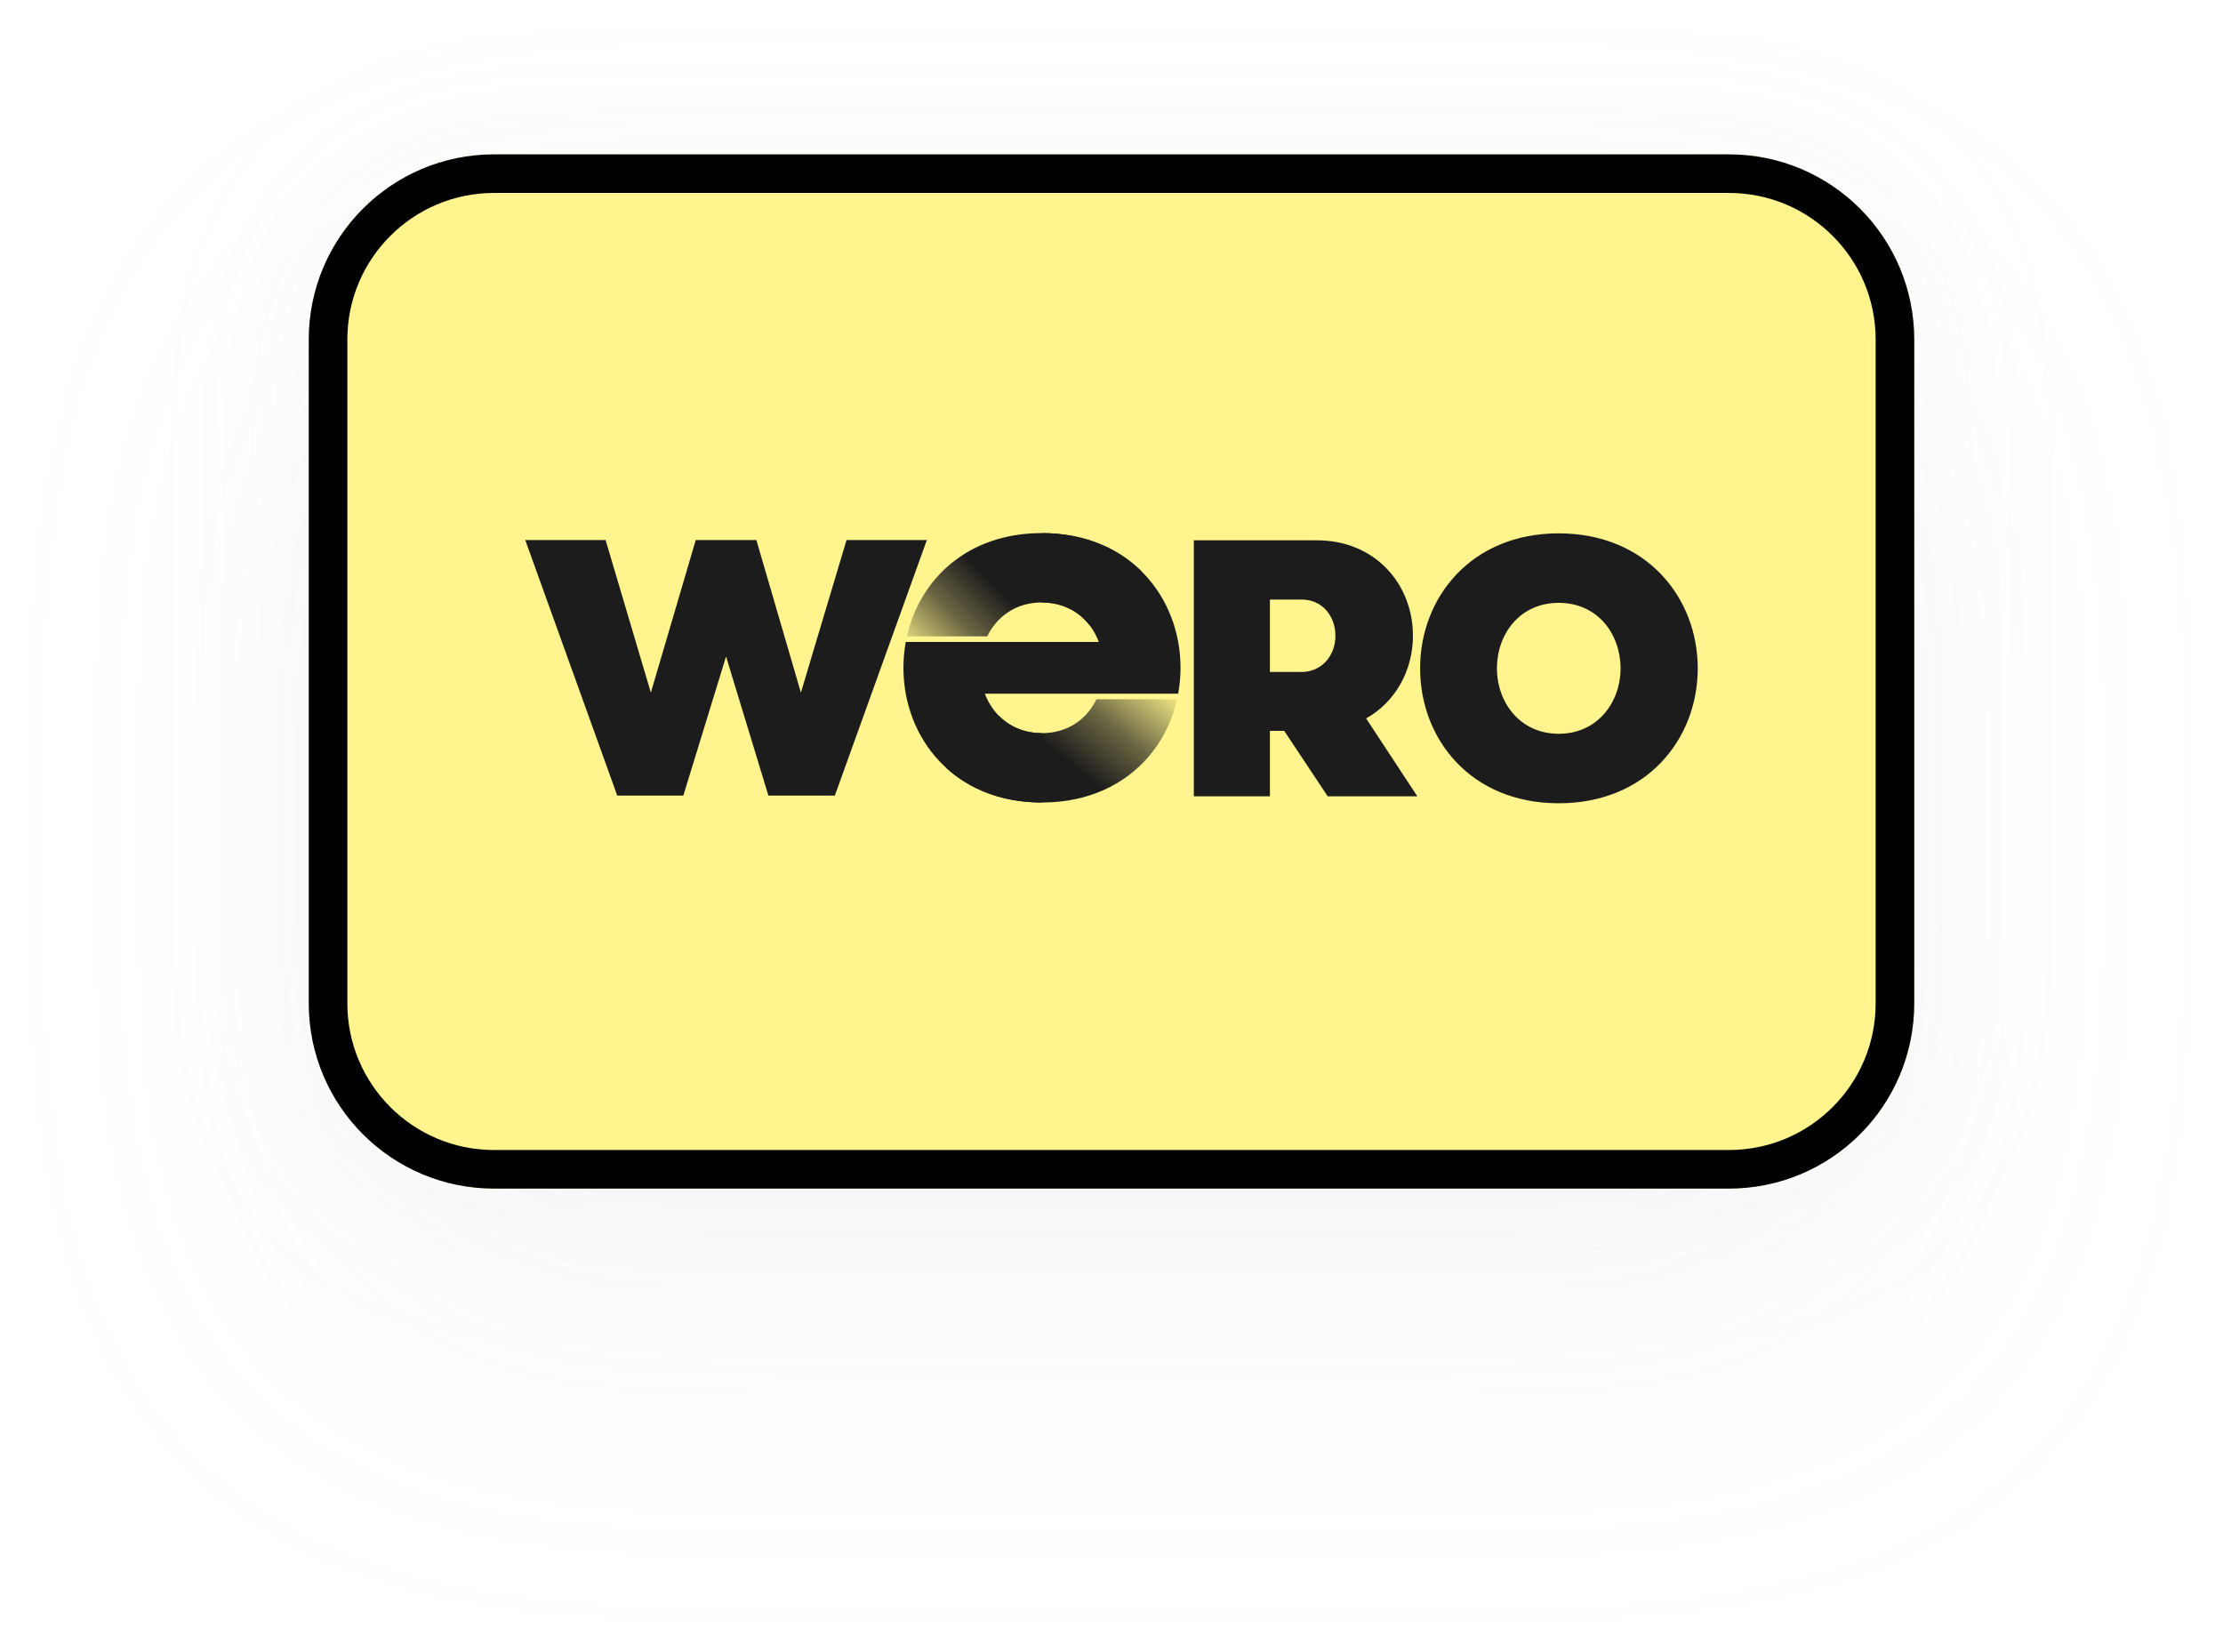
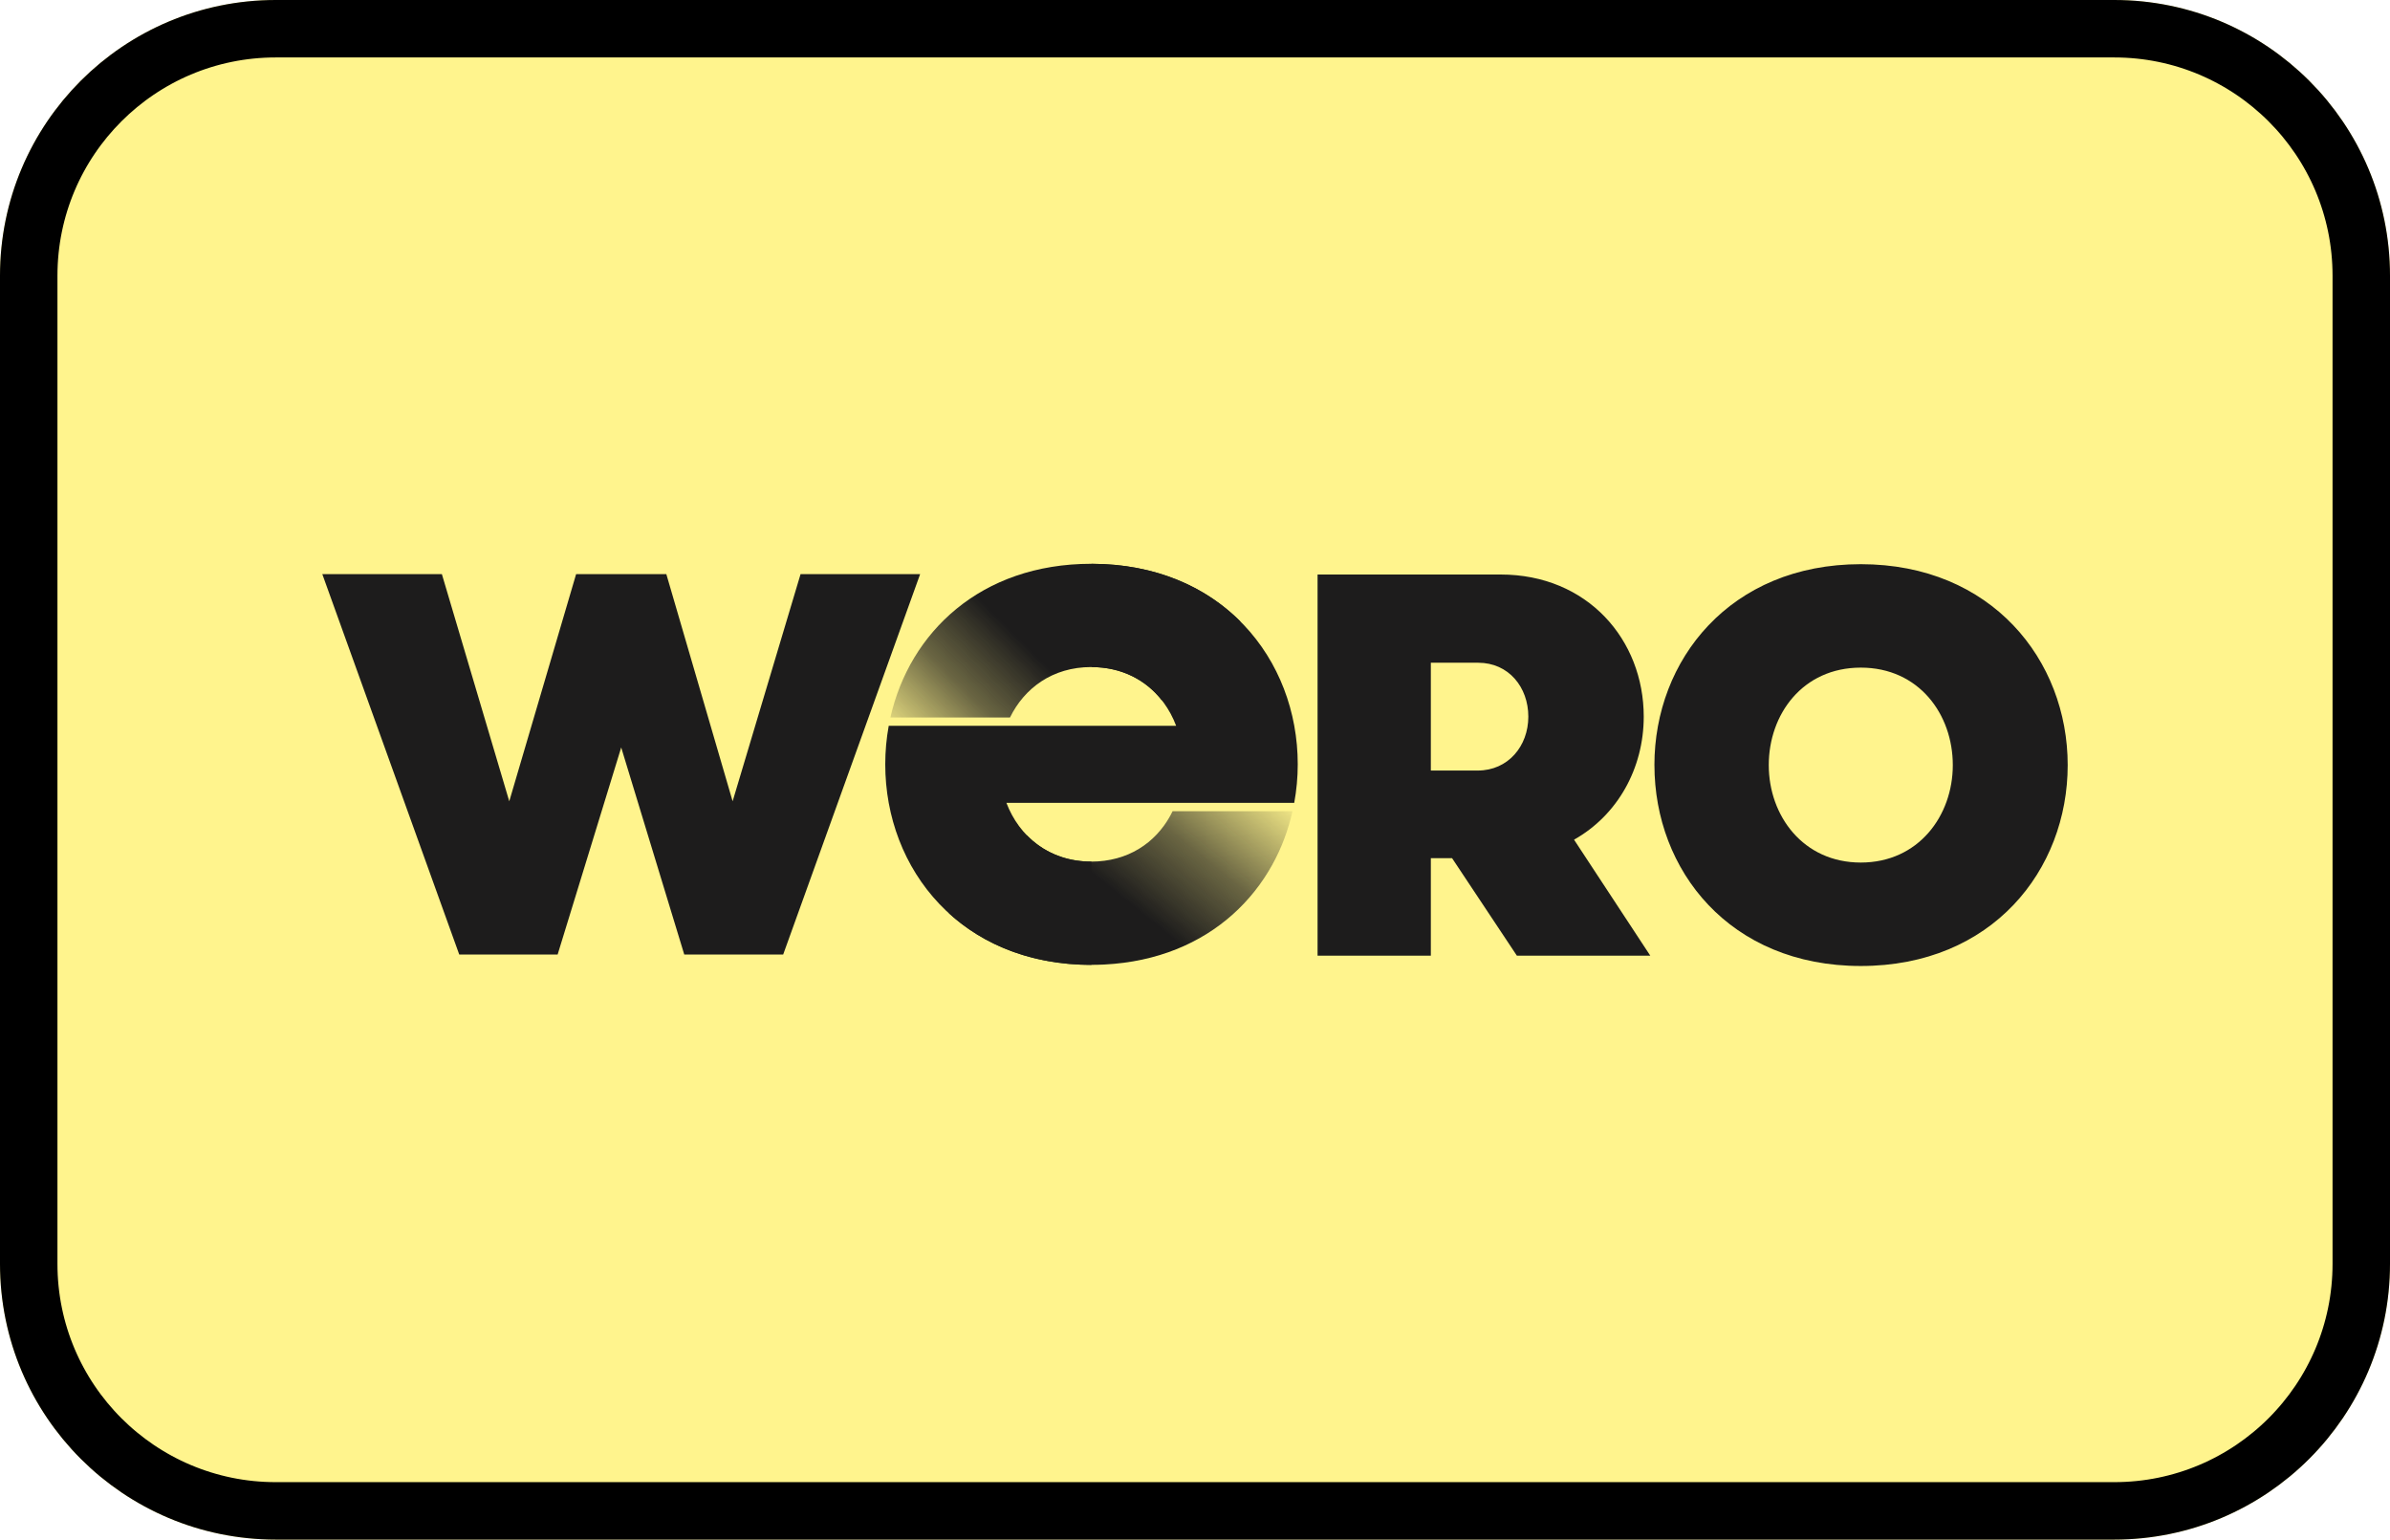
- <svg xmlns="http://www.w3.org/2000/svg" width="288" height="214" viewBox="0 0 288 214" fill="none">
-   <g filter="url(#filter0_dd_4303_2877)">
+ <svg xmlns="http://www.w3.org/2000/svg" width="208" height="134" viewBox="40 20 208 134" fill="none">
+   <g>
    <rect x="40" y="20" width="208" height="134" rx="24" fill="#FFF48D" />
    <rect x="42.5" y="22.5" width="203" height="129" rx="21.5" stroke="black" stroke-width="5" />
    <path d="M201.943 69.104C190.57 69.104 183.982 77.444 183.982 86.59H183.984C183.984 95.736 190.523 104.076 201.943 104.076C213.364 104.076 219.95 95.736 219.95 86.59C219.95 77.444 213.317 69.104 201.943 69.104ZM68.05 69.969L79.968 103.079H88.53L94.063 85.057L99.551 103.079H108.159L120.079 69.969H109.673L103.76 89.74L97.99 69.969H90.139L84.321 89.74L78.456 69.969H68.05ZM154.667 70.003V103.176H164.525V94.693H166.374L172.012 103.176H183.622L176.988 93.082C180.78 90.949 183.053 86.874 183.053 82.371C183.053 75.69 178.171 70.003 170.59 70.003H154.667ZM164.525 77.682H168.648C171.303 77.682 173.009 79.815 173.009 82.374C173.009 84.934 171.255 87.065 168.602 87.065V87.064H164.525V77.682ZM201.943 78.107C207.012 78.107 209.951 82.182 209.951 86.59C209.951 90.996 206.965 95.073 201.943 95.073C196.921 95.073 193.934 90.996 193.934 86.59C193.934 82.184 196.873 78.107 201.943 78.107Z" fill="#1D1C1C" />
    <path d="M134.992 94.99C134.992 94.99 134.977 94.99 134.969 94.99C131.282 94.99 128.696 92.789 127.587 89.876H152.636C152.837 88.78 152.942 87.659 152.942 86.523C152.942 77.401 146.376 69.082 134.992 69.07V78.058C138.701 78.068 141.261 80.264 142.359 83.171H117.345C117.145 84.267 117.043 85.389 117.043 86.525C117.043 95.653 123.617 103.979 134.969 103.979C134.977 103.979 134.984 103.979 134.992 103.979V94.992V94.99Z" fill="#1D1C1C" />
    <path d="M134.969 103.977C135.354 103.977 135.733 103.966 136.108 103.948C138.415 103.831 140.508 103.367 142.375 102.619C144.241 101.87 145.88 100.841 147.274 99.597C148.668 98.353 149.82 96.895 150.712 95.29C151.524 93.83 152.117 92.25 152.488 90.601H142.051C141.837 91.042 141.589 91.462 141.304 91.855C140.915 92.392 140.459 92.88 139.941 93.301C139.424 93.722 138.843 94.077 138.204 94.352C137.564 94.626 136.867 94.82 136.112 94.916C135.745 94.964 135.366 94.991 134.973 94.991C132.625 94.991 130.723 94.097 129.366 92.697L122.58 99.482C125.6 102.24 129.789 103.977 134.975 103.977H134.969Z" fill="url(#paint0_linear_4303_2877)" />
    <path d="M134.969 69.07C125.342 69.07 119.15 75.058 117.491 82.449H127.899C129.143 79.903 131.594 78.058 134.969 78.058C137.659 78.058 139.746 79.208 141.111 80.946L147.958 74.099C144.899 71.035 140.501 69.072 134.967 69.072L134.969 69.07Z" fill="url(#paint1_linear_4303_2877)" />
  </g>
  <defs>
-     <filter id="filter0_dd_4303_2877" x="0" y="0" width="288" height="214" filterUnits="userSpaceOnUse" color-interpolation-filters="sRGB">
-       <feFlood flood-opacity="0" result="BackgroundImageFix" />
-       <feColorMatrix in="SourceAlpha" type="matrix" values="0 0 0 0 0 0 0 0 0 0 0 0 0 0 0 0 0 0 127 0" result="hardAlpha" />
-       <feOffset dy="2" />
-       <feGaussianBlur stdDeviation="10" />
-       <feColorMatrix type="matrix" values="0 0 0 0 0.718 0 0 0 0 0.718 0 0 0 0 0.718 0 0 0 0.08 0" />
-       <feBlend mode="normal" in2="BackgroundImageFix" result="effect1_dropShadow_4303_2877" />
-       <feColorMatrix in="SourceAlpha" type="matrix" values="0 0 0 0 0 0 0 0 0 0 0 0 0 0 0 0 0 0 127 0" result="hardAlpha" />
-       <feOffset dy="20" />
-       <feGaussianBlur stdDeviation="20" />
-       <feColorMatrix type="matrix" values="0 0 0 0 0.718 0 0 0 0 0.718 0 0 0 0 0.718 0 0 0 0.08 0" />
-       <feBlend mode="normal" in2="effect1_dropShadow_4303_2877" result="effect2_dropShadow_4303_2877" />
-       <feBlend mode="normal" in="SourceGraphic" in2="effect2_dropShadow_4303_2877" result="shape" />
-     </filter>
    <linearGradient id="paint0_linear_4303_2877" x1="147.235" y1="84.461" x2="131.876" y2="103.487" gradientUnits="userSpaceOnUse">
      <stop offset="0.02" stop-color="#1D1C1C" stop-opacity="0" />
      <stop offset="0.39" stop-color="#1D1C1C" stop-opacity="0.66" />
      <stop offset="0.68" stop-color="#1D1C1C" />
    </linearGradient>
    <linearGradient id="paint1_linear_4303_2877" x1="120.363" y1="88.723" x2="136.145" y2="72.942" gradientUnits="userSpaceOnUse">
      <stop offset="0.02" stop-color="#1D1C1C" stop-opacity="0" />
      <stop offset="0.39" stop-color="#1D1C1C" stop-opacity="0.66" />
      <stop offset="0.68" stop-color="#1D1C1C" />
    </linearGradient>
  </defs>
</svg>
